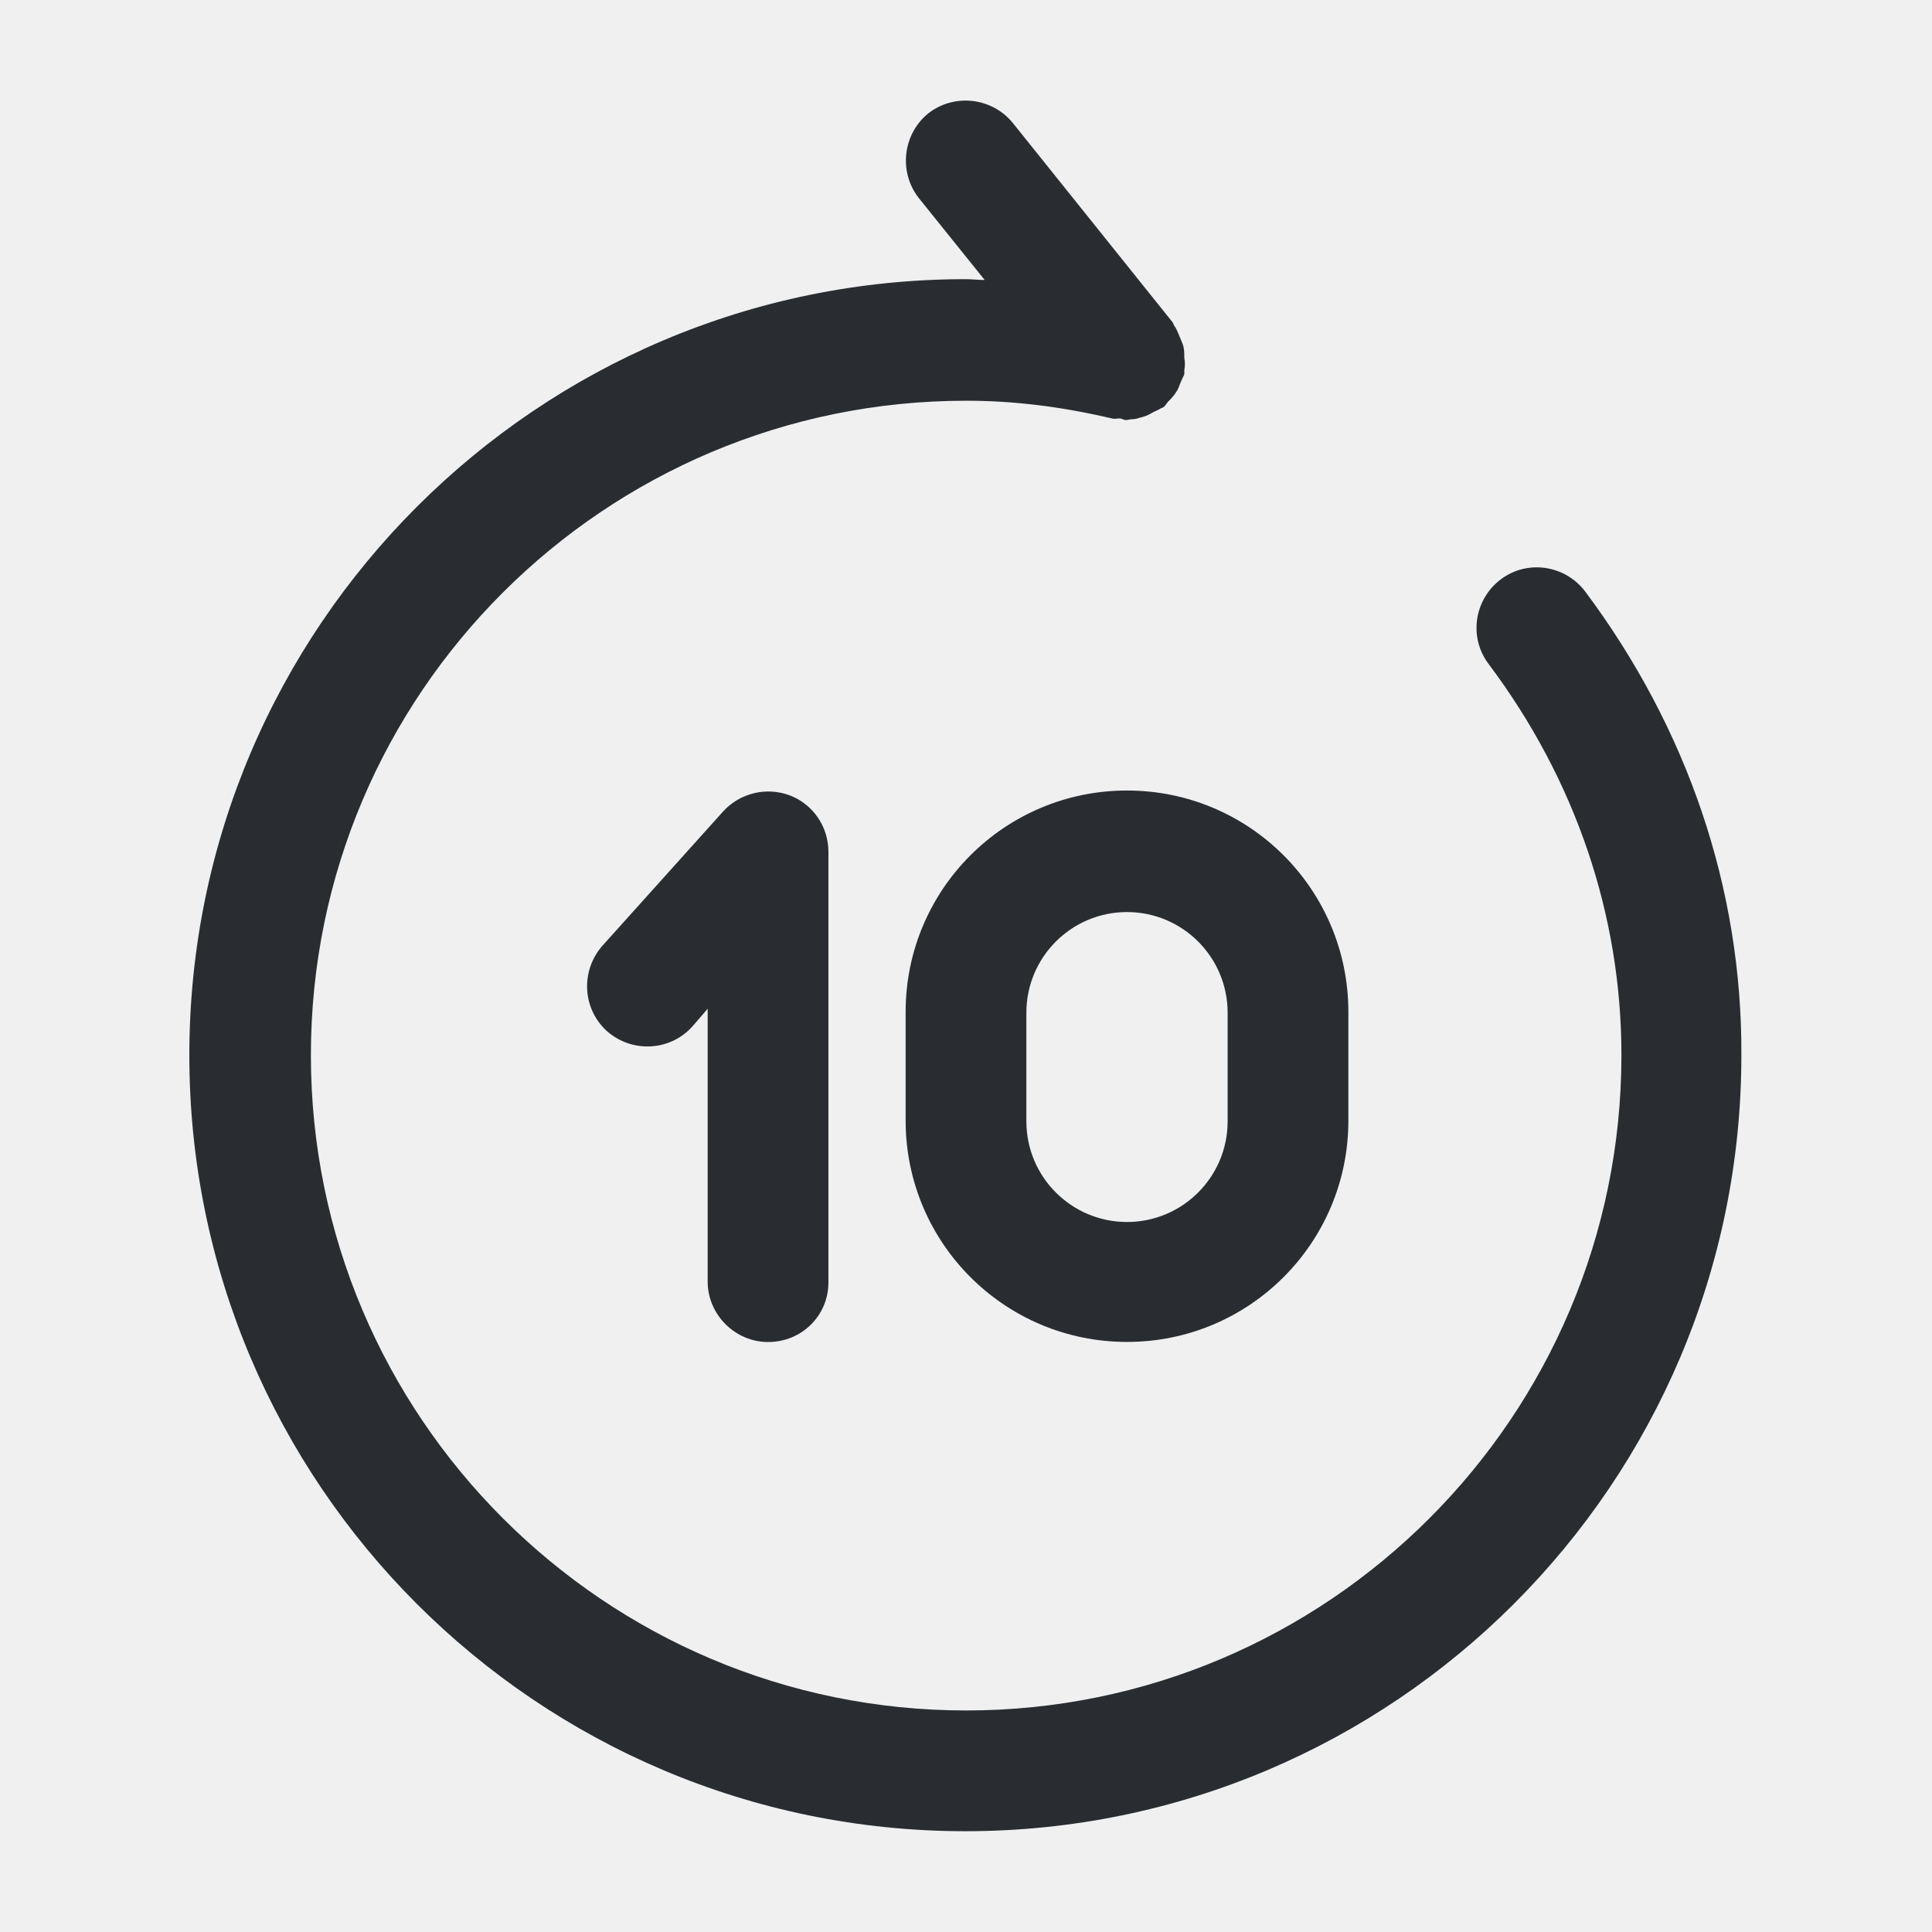
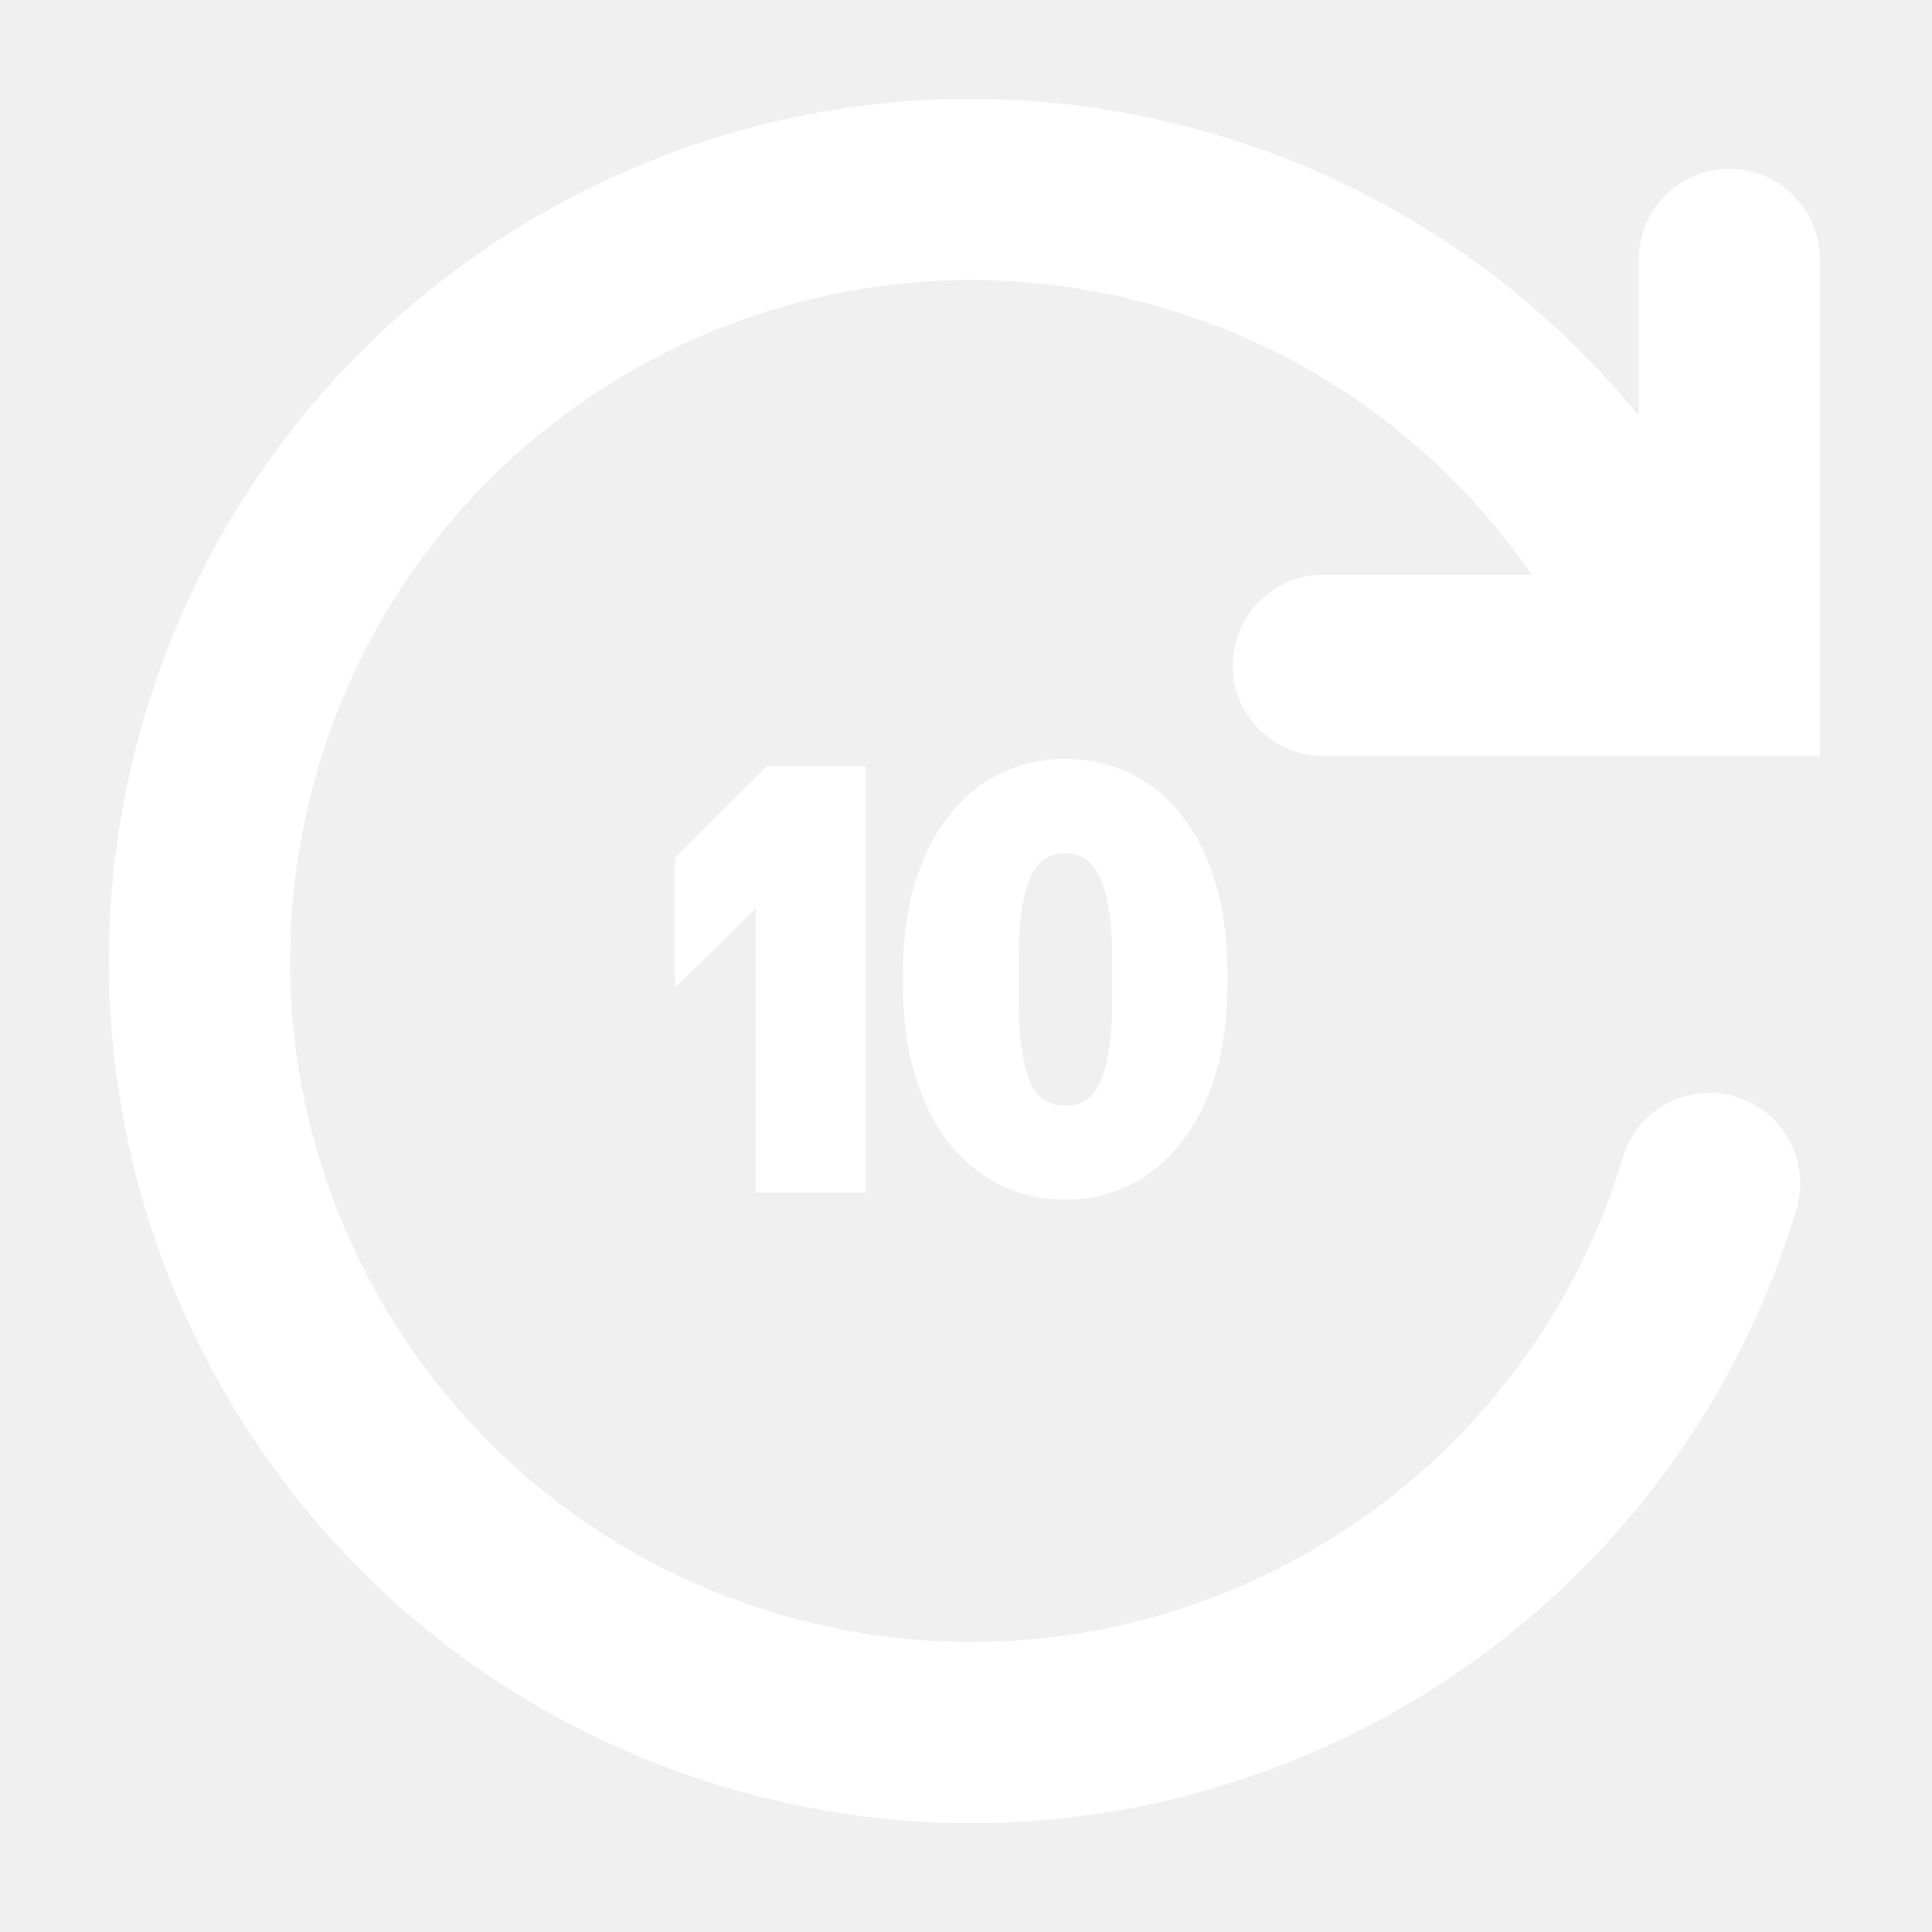
- <svg xmlns="http://www.w3.org/2000/svg" width="800px" height="800px" viewBox="0 0 24 24" fill="none">
-   <path d="M19.692 7.348C19.442 7.018 18.972 6.948 18.642 7.198C18.312 7.448 18.242 7.918 18.492 8.248C19.572 9.688 20.142 11.368 20.142 13.108C20.142 17.599 16.492 21.248 12.002 21.248C7.512 21.248 3.862 17.599 3.862 13.108C3.862 8.618 7.512 4.978 12.002 4.978C12.582 4.978 13.172 5.048 13.812 5.198C13.842 5.208 13.872 5.198 13.912 5.198C13.932 5.198 13.962 5.218 13.982 5.218C14.012 5.218 14.032 5.208 14.062 5.208C14.102 5.208 14.132 5.198 14.162 5.188C14.212 5.178 14.262 5.158 14.312 5.128C14.342 5.108 14.382 5.098 14.412 5.078C14.422 5.068 14.442 5.068 14.452 5.058C14.482 5.038 14.492 5.008 14.512 4.988C14.552 4.948 14.582 4.918 14.612 4.868C14.642 4.828 14.652 4.778 14.672 4.738C14.682 4.708 14.702 4.678 14.712 4.648C14.712 4.628 14.712 4.618 14.712 4.598C14.722 4.548 14.722 4.498 14.712 4.448C14.712 4.398 14.712 4.358 14.702 4.308C14.692 4.268 14.672 4.228 14.652 4.178C14.632 4.128 14.612 4.078 14.582 4.038C14.572 4.018 14.572 4.008 14.562 3.998L12.582 1.528C12.322 1.208 11.852 1.158 11.532 1.408C11.212 1.668 11.162 2.138 11.412 2.458L12.232 3.478C12.152 3.478 12.072 3.468 11.992 3.468C6.682 3.468 2.352 7.788 2.352 13.108C2.352 18.428 6.672 22.748 11.992 22.748C17.312 22.748 21.632 18.428 21.632 13.108C21.642 11.039 20.962 9.048 19.692 7.348Z" fill="#292D32" />
-   <path d="M9.541 16.671C9.132 16.671 8.791 16.331 8.791 15.921V12.531L8.601 12.751C8.322 13.061 7.851 13.081 7.542 12.811C7.231 12.531 7.212 12.061 7.481 11.751L8.982 10.081C9.191 9.851 9.521 9.771 9.812 9.881C10.101 9.991 10.291 10.271 10.291 10.581V15.931C10.291 16.341 9.961 16.671 9.541 16.671Z" fill="#292D32" />
-   <path d="M14 16.67C12.48 16.67 11.25 15.44 11.25 13.92V12.57C11.25 11.05 12.48 9.82 14 9.82C15.52 9.82 16.75 11.05 16.75 12.57V13.92C16.75 15.44 15.52 16.67 14 16.67ZM14 11.33C13.31 11.33 12.75 11.89 12.75 12.58V13.93C12.75 14.62 13.31 15.18 14 15.18C14.69 15.18 15.25 14.62 15.25 13.93V12.58C15.25 11.89 14.69 11.33 14 11.33Z" fill="#292D32" />
+ <svg xmlns="http://www.w3.org/2000/svg" width="1280" height="1280" viewBox="0 0 64 64" role="img">
+   <path fill="#fff" stroke="#fff" d="M51.668 19.544A22.958 22.958 0 0 0 38.811 9.76c-12.19-3.67-25.05 3.237-28.72 15.428-3.672 12.191 3.236 25.05 15.427 28.72 7.241 2.181 14.717.632 20.37-3.548a22.939 22.939 0 0 0 8.35-11.879 2.5 2.5 0 0 1 4.788 1.442A27.94 27.94 0 0 1 48.861 54.38c-6.867 5.078-15.97 6.97-24.785 4.316C9.241 54.23.836 38.583 5.303 23.747 9.77 8.912 25.418.507 40.253 4.974a27.935 27.935 0 0 1 14.534 10.27V8.595a2.5 2.5 0 0 1 5 0v15.949H43.838a2.5 2.5 0 0 1 0-5h7.83Z" />
+   <path fill="#fff" stroke="#fff" d="M25.536 39V28.904l-2.672 2.624v-2.912l2.752-2.736h2.56V39h-2.64ZM35.28 25.64c.703 0 1.354.144 1.951.432.597.288 1.11.715 1.536 1.28.438.555.779 1.243 1.024 2.064.245.81.368 1.744.368 2.8v.416c0 1.045-.123 1.979-.368 2.8-.245.81-.586 1.499-1.024 2.064a4.347 4.347 0 0 1-1.536 1.296 4.303 4.303 0 0 1-1.952.448 4.4 4.4 0 0 1-1.936-.432 4.614 4.614 0 0 1-1.536-1.28c-.437-.565-.778-1.259-1.024-2.08-.245-.821-.368-1.76-.368-2.816V32.2c0-1.045.123-1.973.368-2.784.245-.821.587-1.51 1.024-2.064.438-.565.95-.992 1.536-1.28a4.4 4.4 0 0 1 1.936-.432Zm0 2.128c-.705 0-1.222.325-1.553.976-.32.64-.48 1.632-.48 2.976v1.456c0 1.365.16 2.368.48 3.008.33.63.848.944 1.552.944.704 0 1.221-.315 1.552-.944.341-.64.512-1.643.512-3.008V31.72c0-1.344-.17-2.336-.512-2.976-.341-.65-.859-.976-1.552-.976Z" />
</svg>
